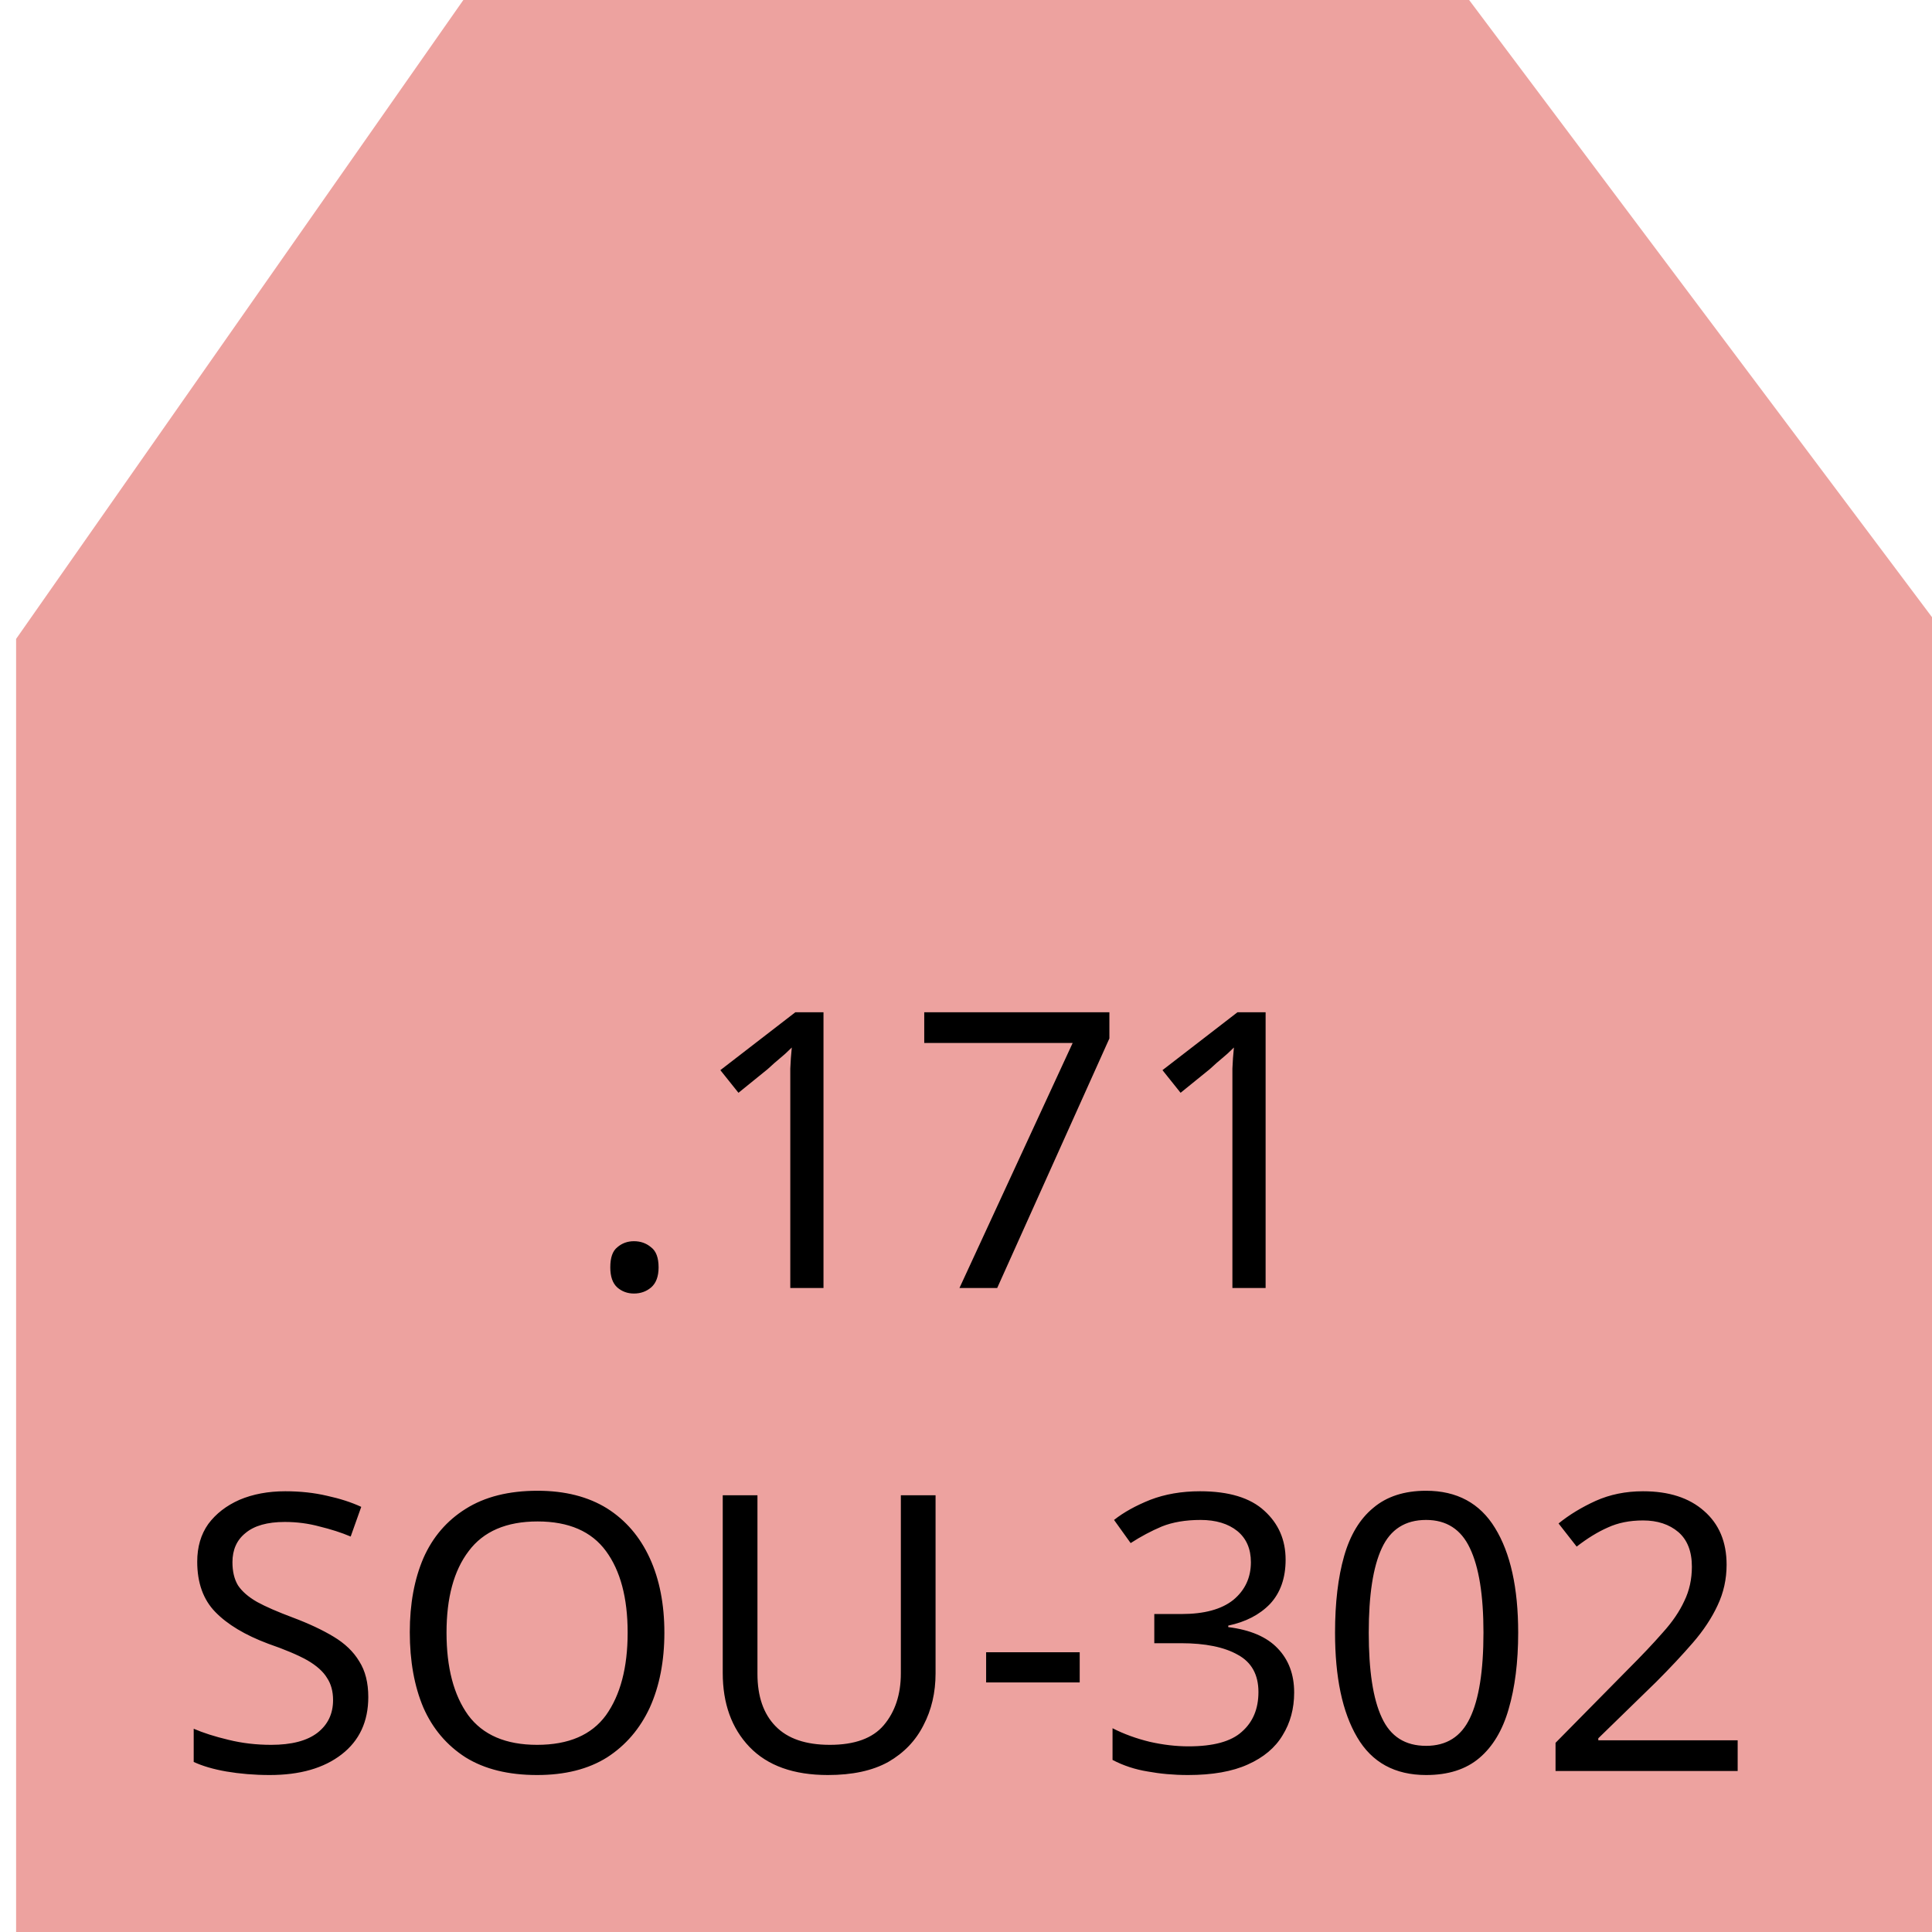
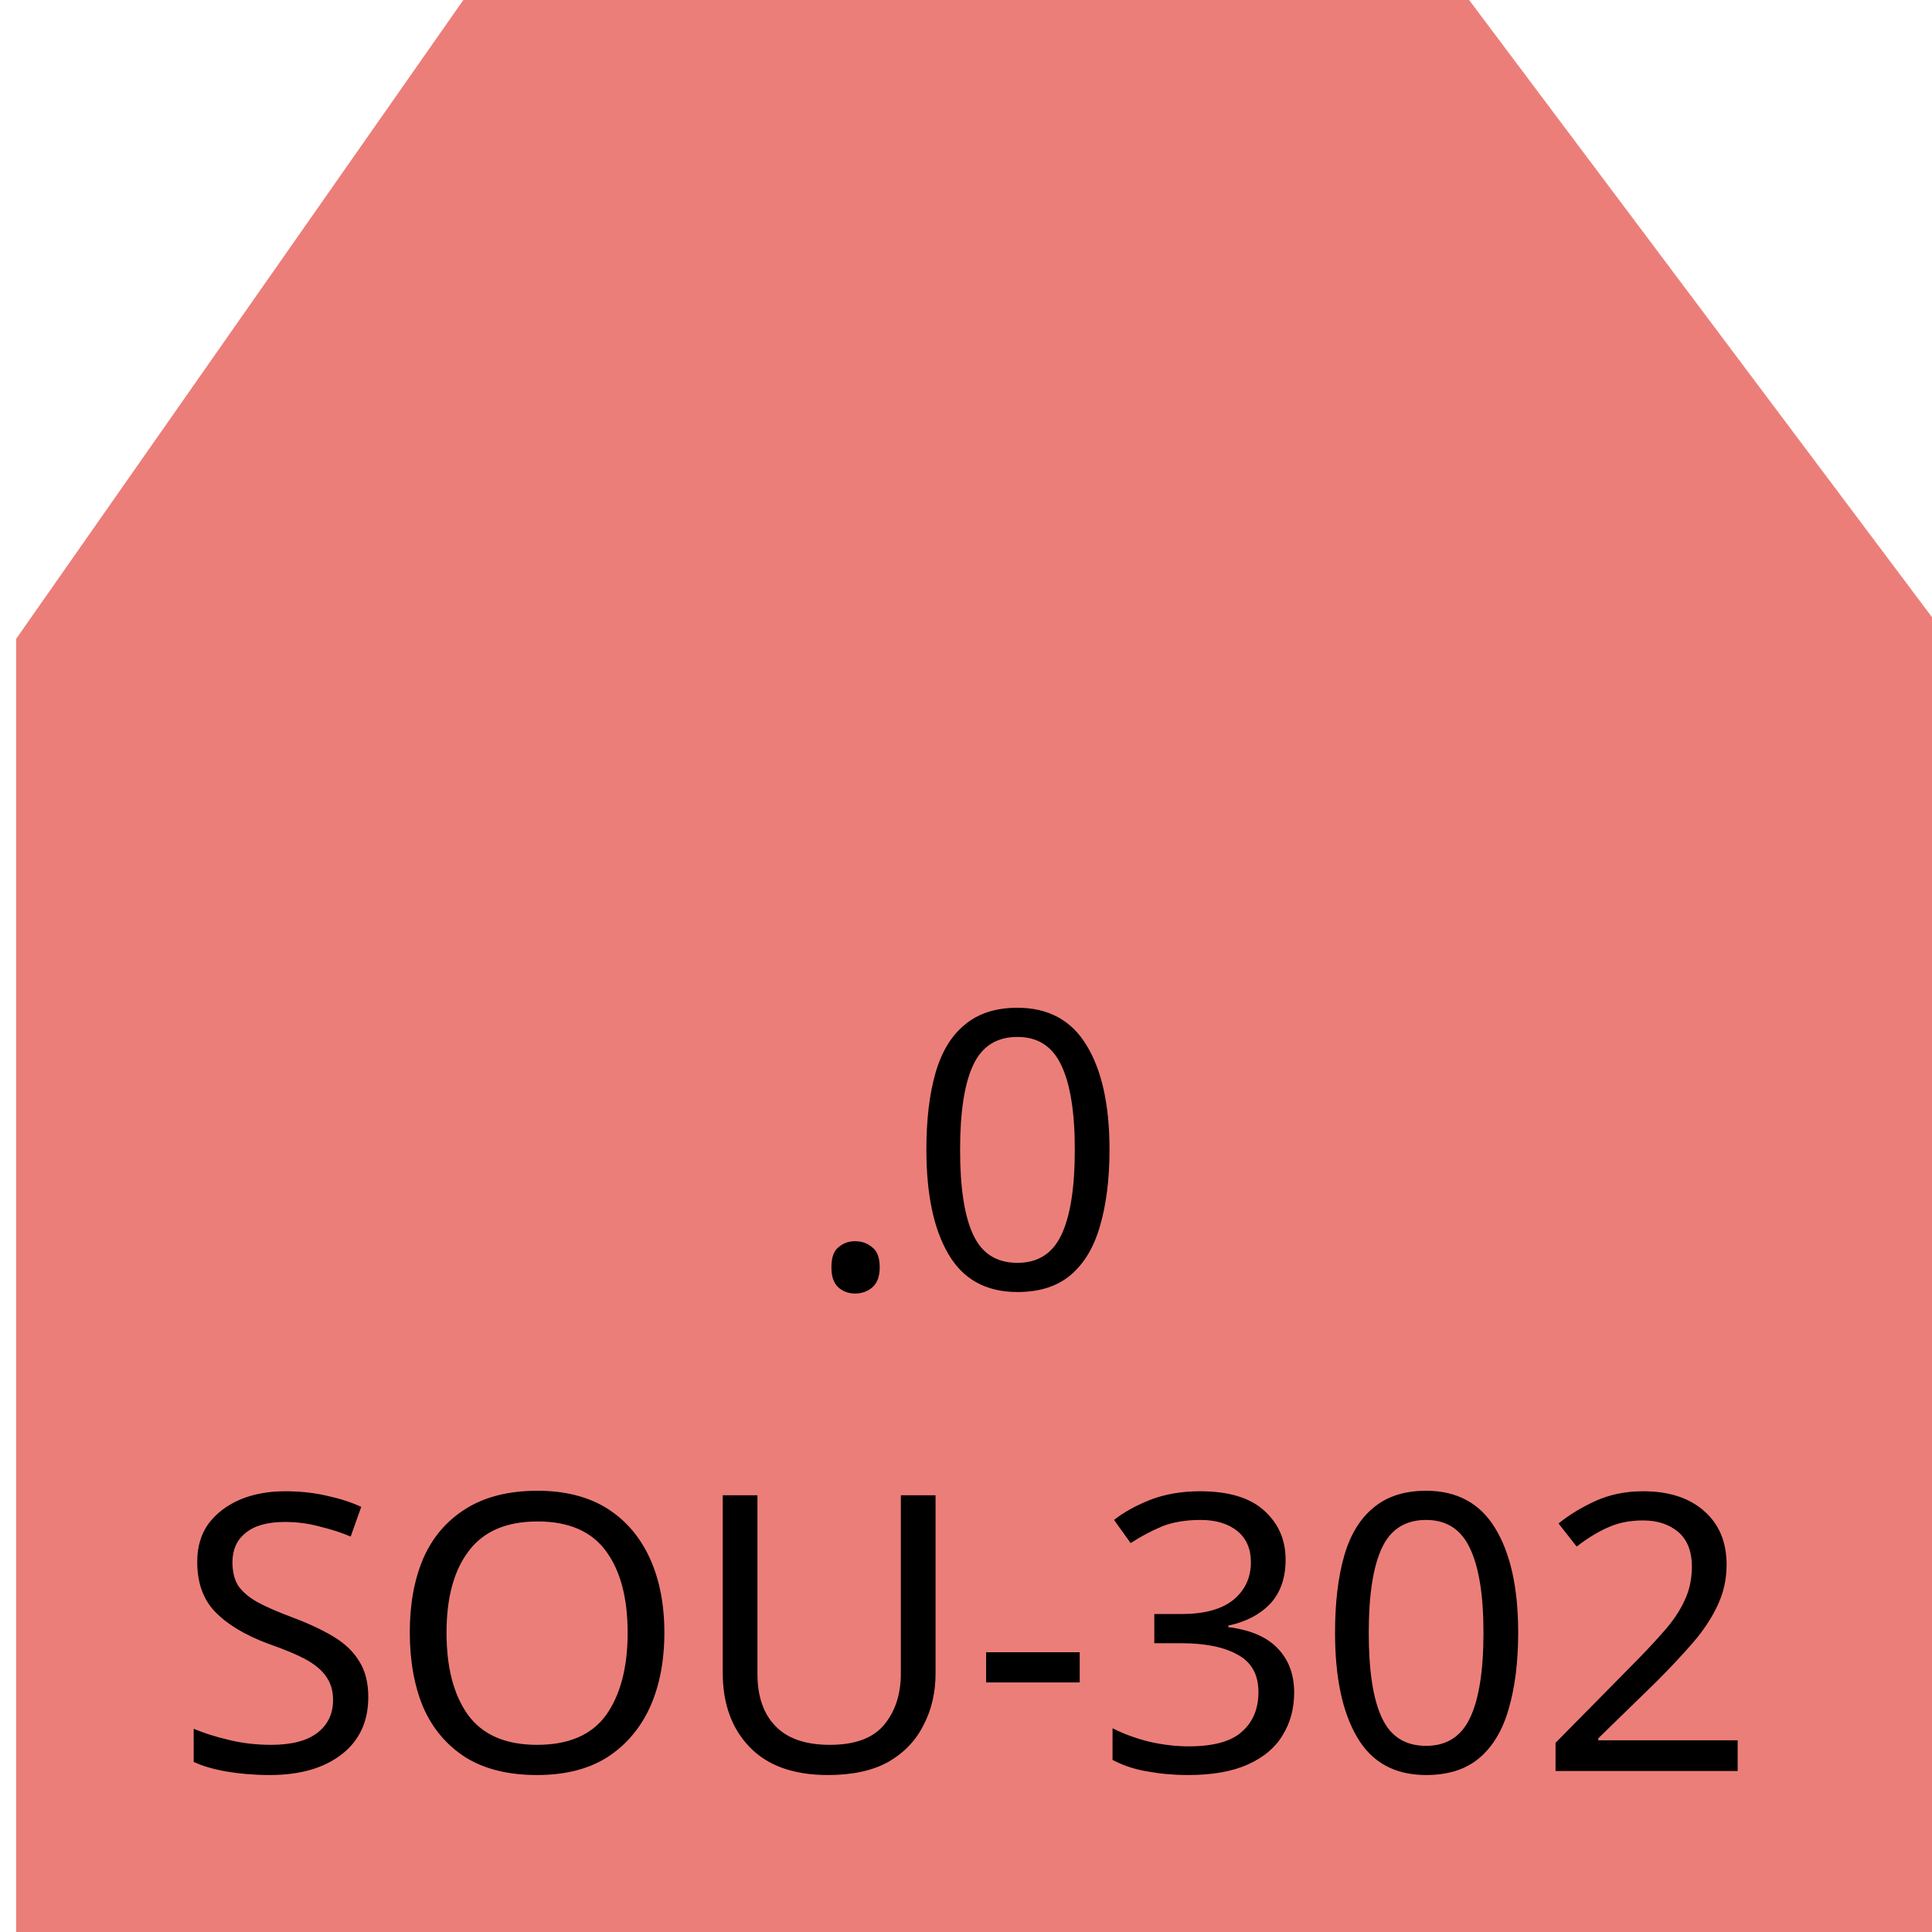
<svg xmlns="http://www.w3.org/2000/svg" width="60" height="60" viewBox="0 0 60 60" fill="none">
-   <polygon points="1,60 60,60 60,20 45,0 15,0 1,20" fill="#eda29f" stroke="#eda29f" />
-   <text x="30" y="40" text-anchor="middle" font-family="Frutiger" font-size="12" fill="black">.171</text>
+   <polygon points="1,60 60,60 60,20 45,0 15,0 1,20" fill="#ec7e79" stroke="#ec7e79" />
+   <text x="30" y="40" text-anchor="middle" font-family="Frutiger" font-size="12" fill="black">.0</text>
  <text x="30" y="55" text-anchor="middle" font-family="Frutiger" font-size="12" fill="black">SOU-302</text>
</svg>
